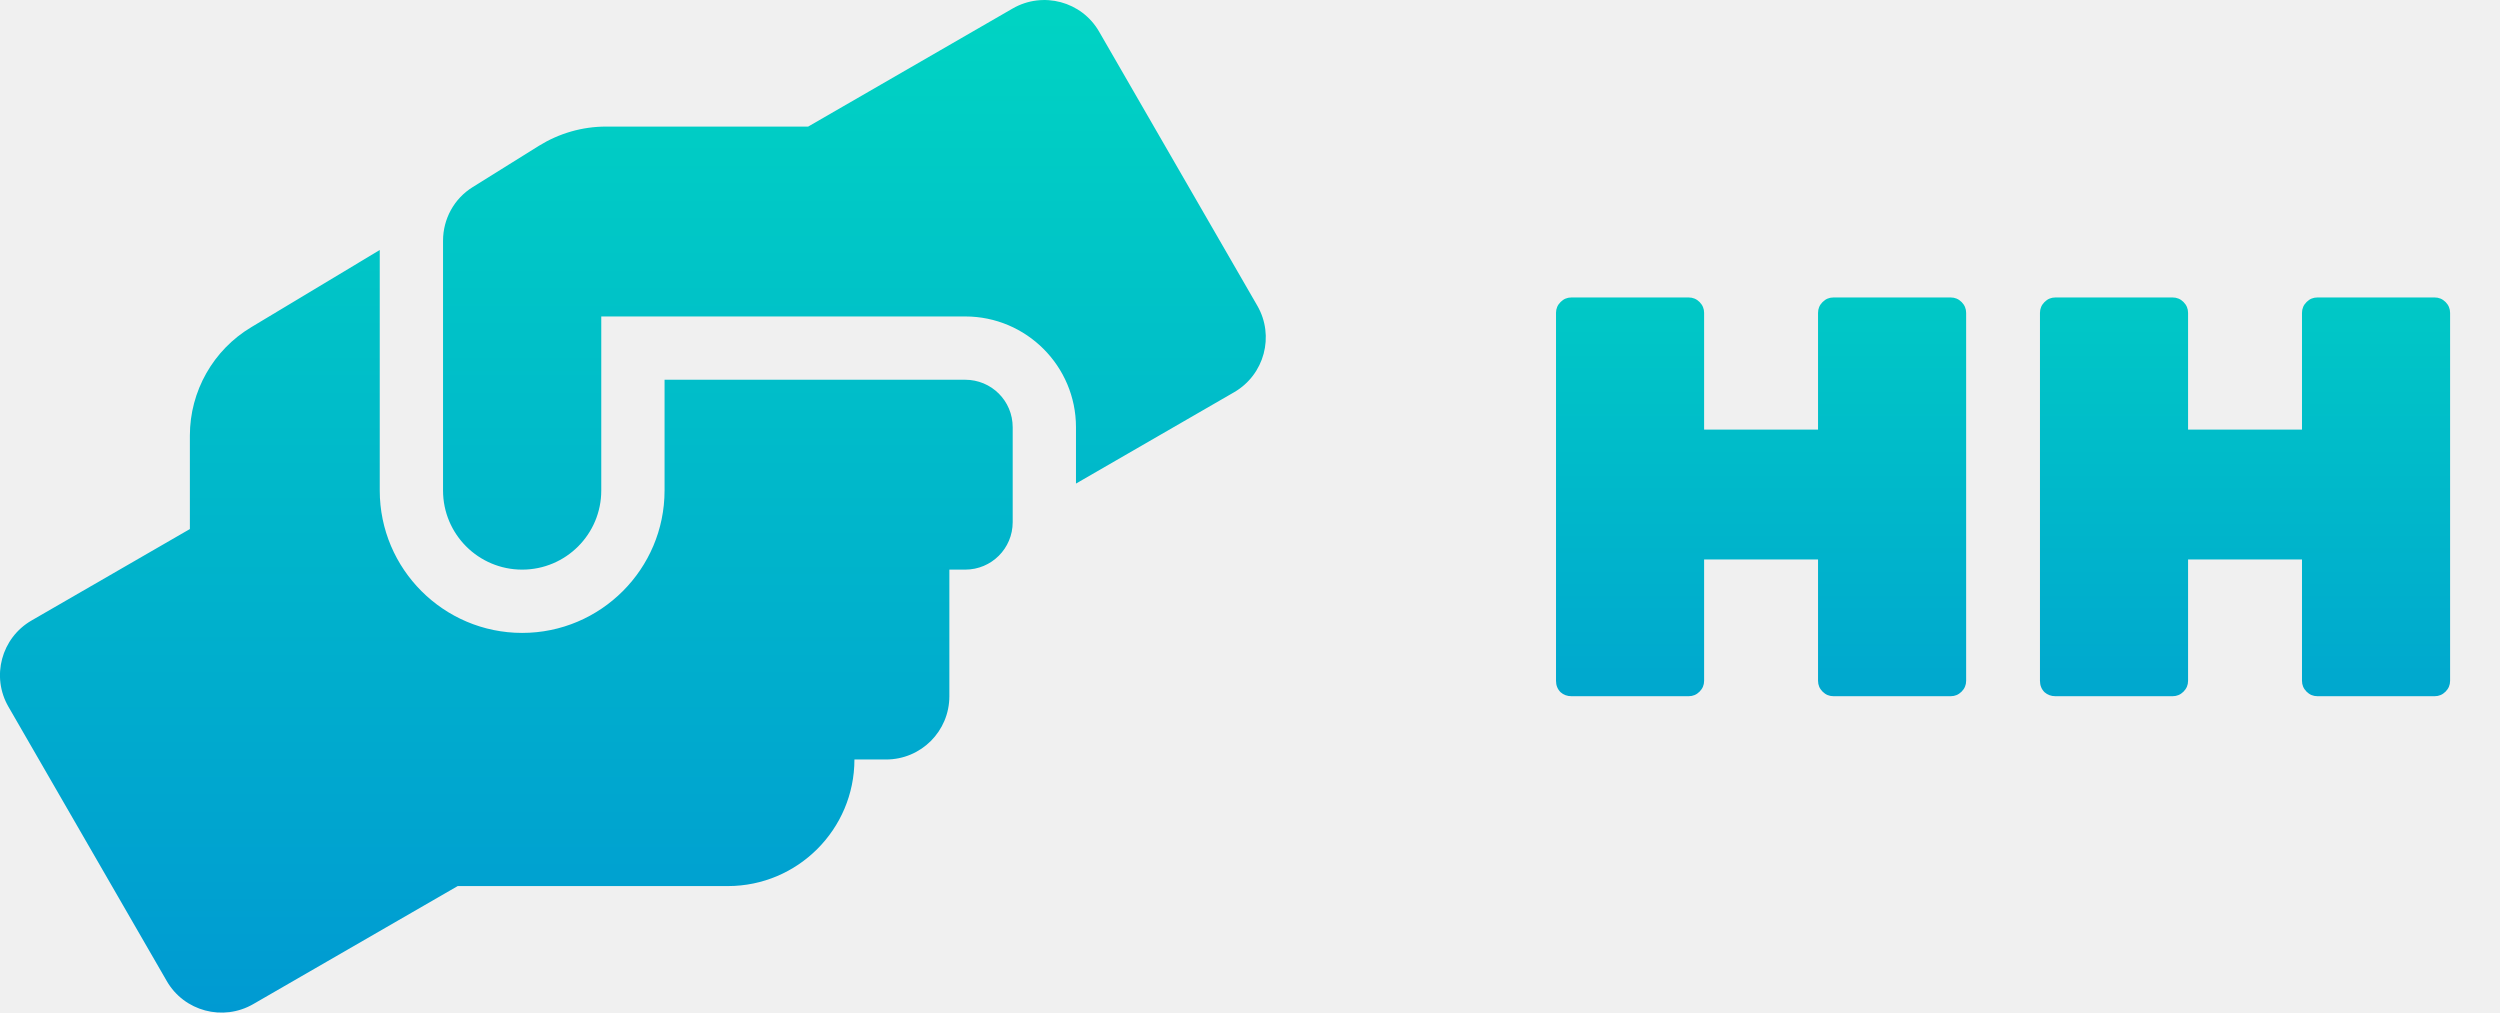
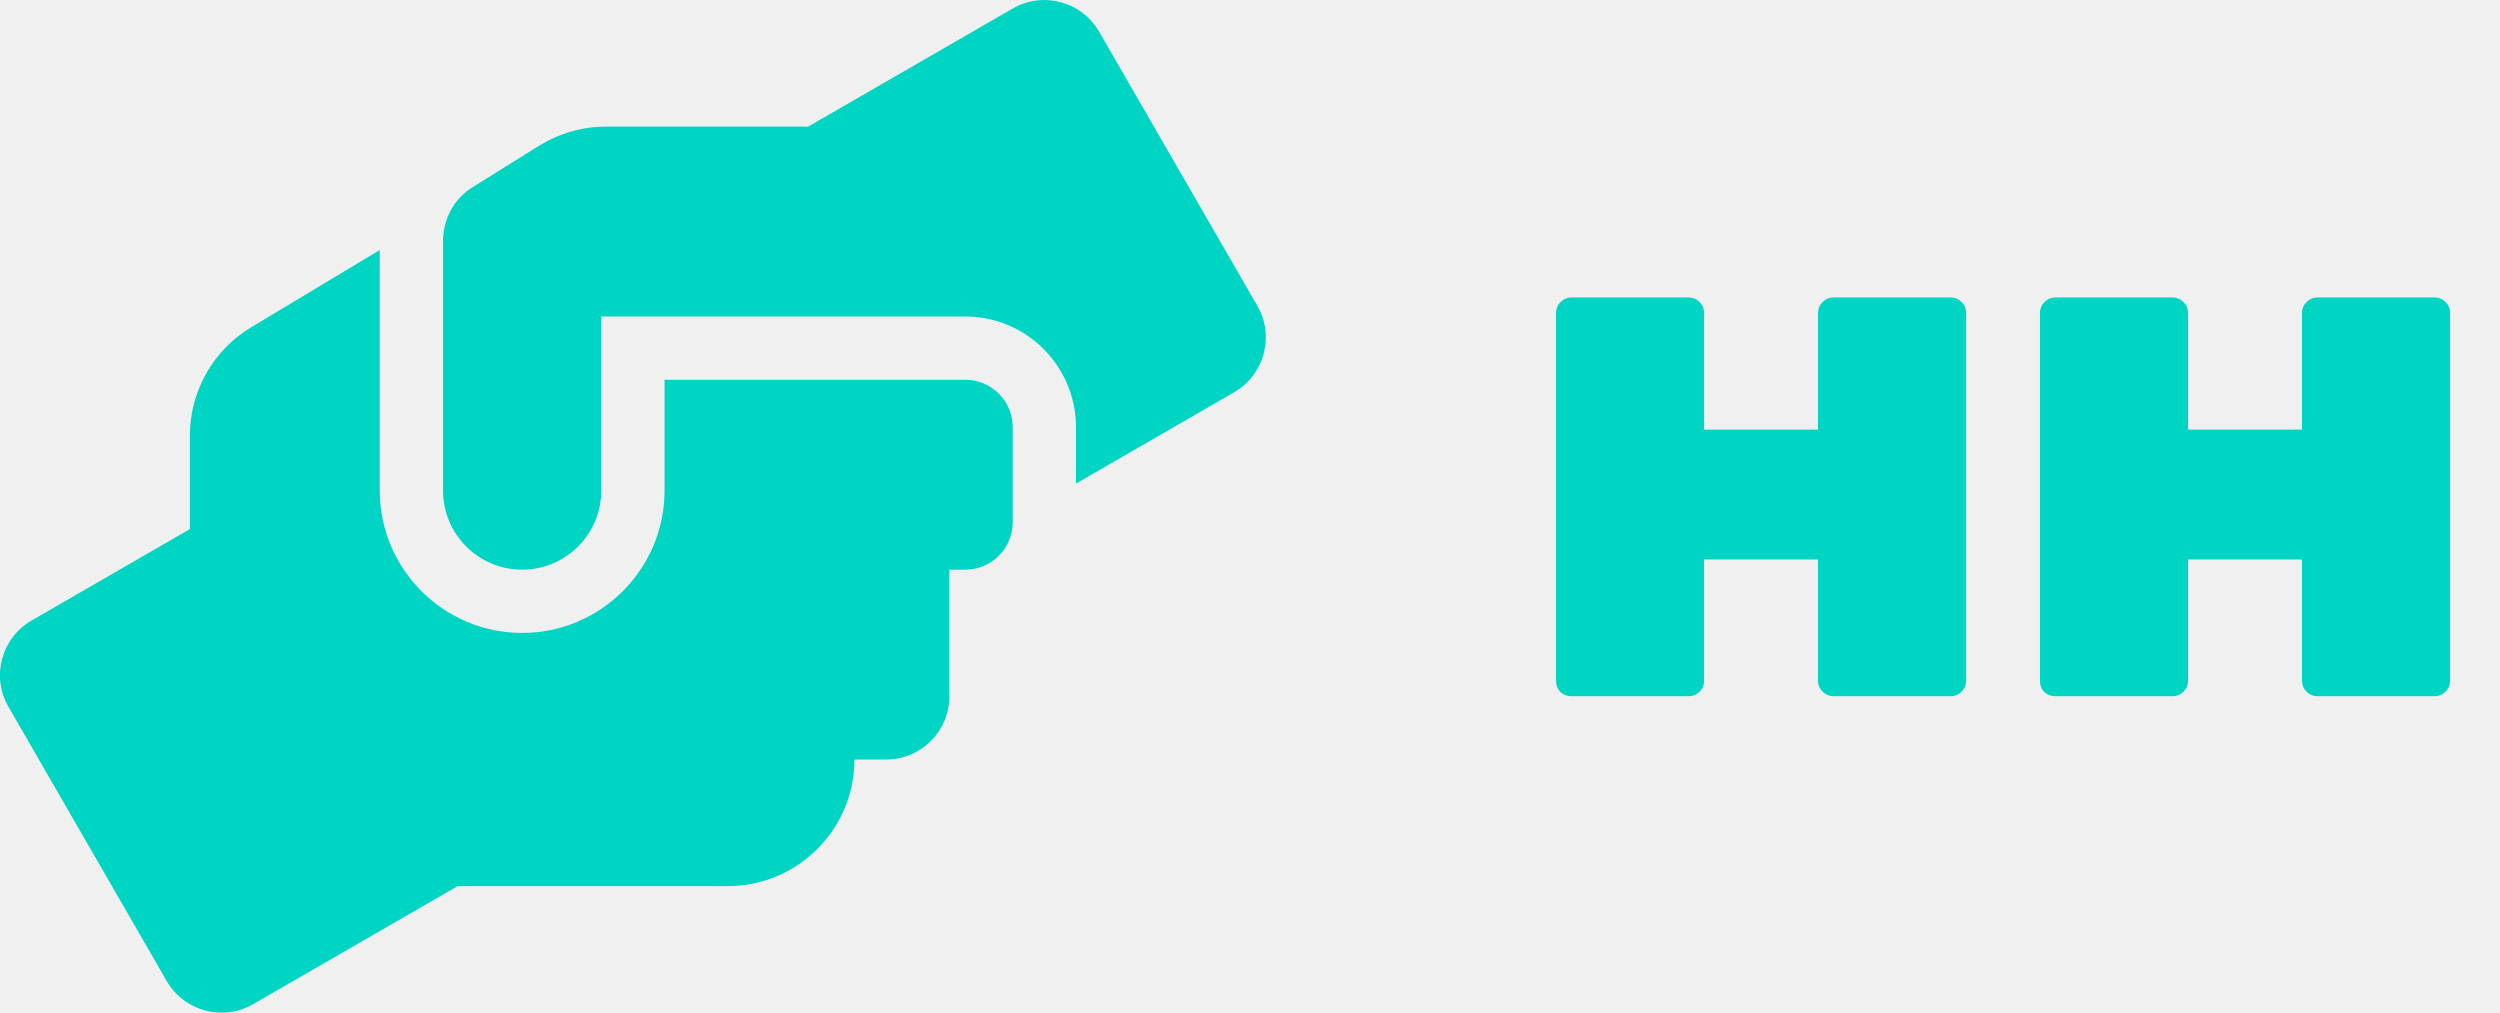
<svg xmlns="http://www.w3.org/2000/svg" width="79" height="32" viewBox="0 0 79 32" fill="none">
-   <g clip-path="url(#clip0_213_5)">
-     <path d="M30.5 12H21V15.5C21 17.981 18.982 20 16.5 20C14.019 20 12 17.981 12 15.5V7.9L7.944 10.337C6.738 11.056 6 12.362 6 13.762V16.718L1 19.606C0.044 20.156 -0.287 21.381 0.269 22.337L5.269 31C5.819 31.956 7.044 32.281 8 31.731L14.463 28H23C25.207 28 27 26.206 27 24H28C29.107 24 30 23.106 30 22V18H30.5C31.332 18 32.001 17.331 32.001 16.5V13.5C32.001 12.668 31.332 12 30.5 12ZM39.732 9.662L34.732 1C34.182 0.043 32.957 -0.282 32.001 0.268L25.538 4H19.15C18.4 4 17.669 4.212 17.032 4.606L14.938 5.912C14.35 6.275 14 6.918 14 7.606V15.5C14 16.881 15.119 18 16.5 18C17.882 18 19 16.881 19 15.5V10H30.5C32.432 10 34.001 11.568 34.001 13.5V15.281L39.001 12.393C39.957 11.837 40.282 10.618 39.732 9.662V9.662Z" fill="url(#paint0_linear_213_5)" />
+   <g clip-path="url(#clip0_507_12)">
+     <path d="M30.5 12.001H21V15.501C21 17.982 18.982 20.001 16.5 20.001C14.019 20.001 12 17.982 12 15.501V7.901L7.944 10.338C6.738 11.057 6 12.363 6 13.763V16.719L1 19.607C0.044 20.157 -0.287 21.382 0.269 22.338L5.269 31.001C5.819 31.957 7.044 32.282 8 31.732L14.463 28.001H23C25.207 28.001 27 26.207 27 24.001H28C29.107 24.001 30 23.107 30 22.001V18.001H30.5C31.332 18.001 32.001 17.332 32.001 16.501V13.501C32.001 12.669 31.332 12.001 30.5 12.001ZM39.732 9.663L34.732 1.001C34.182 0.044 32.957 -0.281 32.001 0.269L25.538 4.001H19.15C18.4 4.001 17.669 4.213 17.032 4.607L14.938 5.913C14.35 6.276 14 6.919 14 7.607V15.501C14 16.882 15.119 18.001 16.5 18.001C17.882 18.001 19 16.882 19 15.501V10.001H30.5C32.432 10.001 34.001 11.569 34.001 13.501V15.282L39.001 12.394C39.957 11.838 40.282 10.619 39.732 9.663V9.663Z" fill="#00D4C3" />
  </g>
-   <path d="M61.644 9.4C61.776 9.4 61.89 9.448 61.986 9.544C62.082 9.64 62.13 9.754 62.13 9.886V21.514C62.13 21.646 62.082 21.76 61.986 21.856C61.89 21.952 61.776 22 61.644 22H57.936C57.804 22 57.69 21.952 57.594 21.856C57.498 21.76 57.45 21.646 57.45 21.514V17.68H53.85V21.514C53.85 21.646 53.802 21.76 53.706 21.856C53.61 21.952 53.496 22 53.364 22H49.656C49.524 22 49.41 21.958 49.314 21.874C49.218 21.778 49.17 21.658 49.17 21.514V9.886C49.17 9.754 49.218 9.64 49.314 9.544C49.41 9.448 49.524 9.4 49.656 9.4H53.364C53.496 9.4 53.61 9.448 53.706 9.544C53.802 9.64 53.85 9.754 53.85 9.886V13.576H57.45V9.886C57.45 9.754 57.498 9.64 57.594 9.544C57.69 9.448 57.804 9.4 57.936 9.4H61.644ZM76.937 9.4C77.069 9.4 77.183 9.448 77.279 9.544C77.375 9.64 77.423 9.754 77.423 9.886V21.514C77.423 21.646 77.375 21.76 77.279 21.856C77.183 21.952 77.069 22 76.937 22H73.229C73.097 22 72.983 21.952 72.887 21.856C72.791 21.76 72.743 21.646 72.743 21.514V17.68H69.143V21.514C69.143 21.646 69.095 21.76 68.999 21.856C68.903 21.952 68.789 22 68.657 22H64.949C64.817 22 64.703 21.958 64.607 21.874C64.511 21.778 64.463 21.658 64.463 21.514V9.886C64.463 9.754 64.511 9.64 64.607 9.544C64.703 9.448 64.817 9.4 64.949 9.4H68.657C68.789 9.4 68.903 9.448 68.999 9.544C69.095 9.64 69.143 9.754 69.143 9.886V13.576H72.743V9.886C72.743 9.754 72.791 9.64 72.887 9.544C72.983 9.448 73.097 9.4 73.229 9.4H76.937Z" fill="url(#paint1_linear_213_5)" />
+   <path d="M61.644 9.4C61.776 9.4 61.89 9.448 61.986 9.544C62.082 9.64 62.13 9.754 62.13 9.886V21.514C62.13 21.646 62.082 21.76 61.986 21.856C61.89 21.952 61.776 22 61.644 22H57.936C57.804 22 57.69 21.952 57.594 21.856C57.498 21.76 57.45 21.646 57.45 21.514V17.68H53.85V21.514C53.85 21.646 53.802 21.76 53.706 21.856C53.61 21.952 53.496 22 53.364 22H49.656C49.524 22 49.41 21.958 49.314 21.874C49.218 21.778 49.17 21.658 49.17 21.514V9.886C49.17 9.754 49.218 9.64 49.314 9.544C49.41 9.448 49.524 9.4 49.656 9.4H53.364C53.496 9.4 53.61 9.448 53.706 9.544C53.802 9.64 53.85 9.754 53.85 9.886V13.576H57.45V9.886C57.45 9.754 57.498 9.64 57.594 9.544C57.69 9.448 57.804 9.4 57.936 9.4H61.644ZM76.937 9.4C77.069 9.4 77.183 9.448 77.279 9.544C77.375 9.64 77.423 9.754 77.423 9.886V21.514C77.423 21.646 77.375 21.76 77.279 21.856C77.183 21.952 77.069 22 76.937 22H73.229C73.097 22 72.983 21.952 72.887 21.856C72.791 21.76 72.743 21.646 72.743 21.514V17.68H69.143V21.514C69.143 21.646 69.095 21.76 68.999 21.856C68.903 21.952 68.789 22 68.657 22H64.949C64.817 22 64.703 21.958 64.607 21.874C64.511 21.778 64.463 21.658 64.463 21.514V9.886C64.463 9.754 64.511 9.64 64.607 9.544C64.703 9.448 64.817 9.4 64.949 9.4H68.657C68.789 9.4 68.903 9.448 68.999 9.544C69.095 9.64 69.143 9.754 69.143 9.886V13.576H72.743V9.886C72.743 9.754 72.791 9.64 72.887 9.544C72.983 9.448 73.097 9.4 73.229 9.4H76.937Z" fill="#00D4C3" />
  <defs>
-     <linearGradient id="paint0_linear_213_5" x1="19.999" y1="0.001" x2="19.999" y2="31.998" gradientUnits="userSpaceOnUse">
-       <stop stop-color="#00D4C3" />
-       <stop offset="1" stop-color="#009AD2" />
-     </linearGradient>
-     <linearGradient id="paint1_linear_213_5" x1="63.5" y1="5" x2="63.5" y2="27" gradientUnits="userSpaceOnUse">
-       <stop stop-color="#00D4C3" />
-       <stop offset="1" stop-color="#009AD2" />
-     </linearGradient>
-     <clipPath id="clip0_213_5">
+     <clipPath id="clip0_507_12">
      <rect width="40" height="32" fill="white" />
    </clipPath>
  </defs>
</svg>
